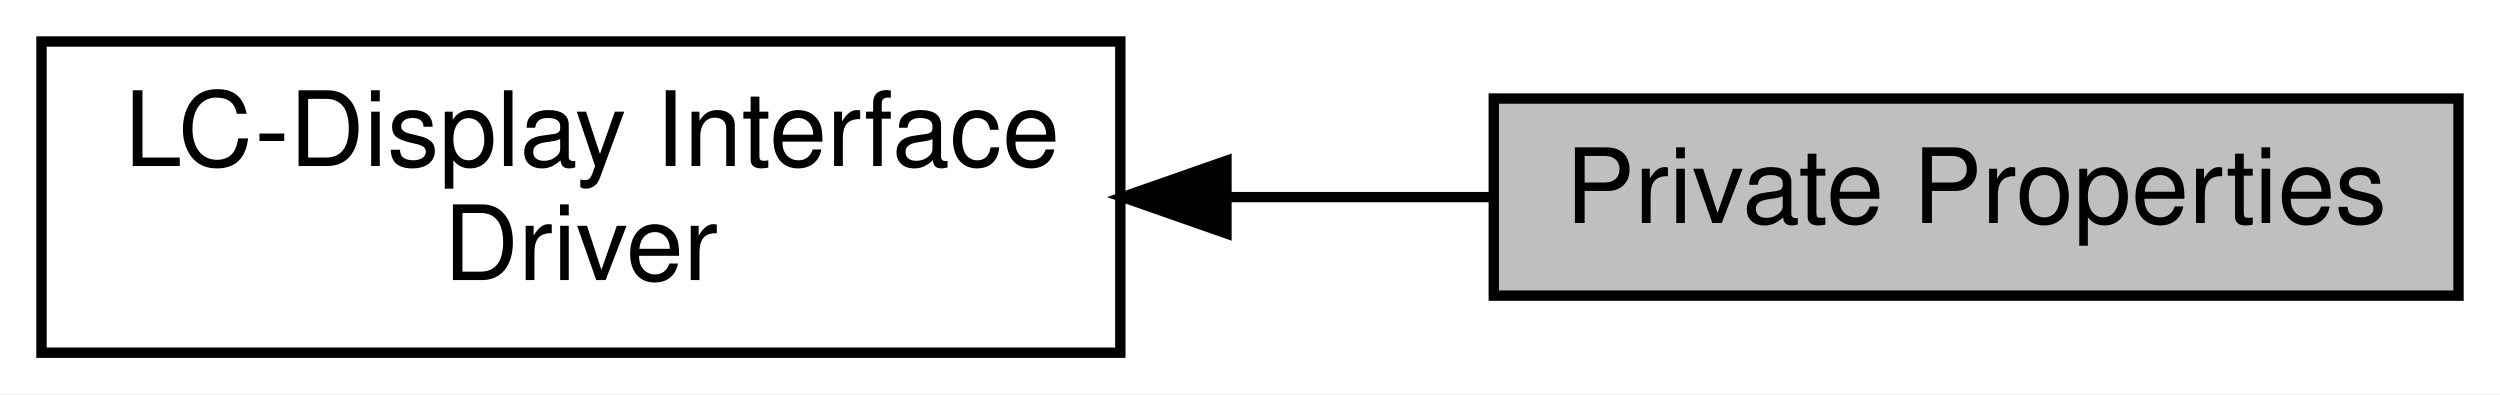
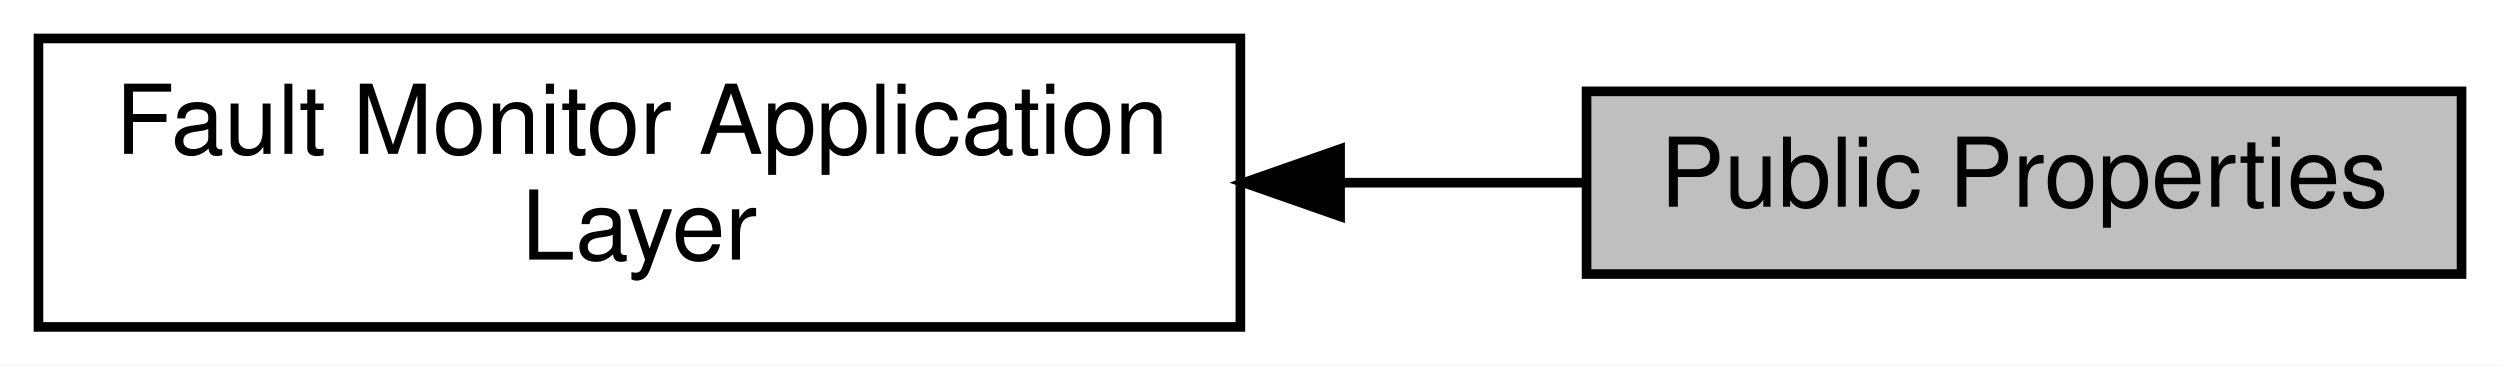
- <svg xmlns="http://www.w3.org/2000/svg" xmlns:xlink="http://www.w3.org/1999/xlink" width="241pt" height="38pt" viewBox="0.00 0.00 241.00 38.00">
+ <svg xmlns="http://www.w3.org/2000/svg" xmlns:xlink="http://www.w3.org/1999/xlink" width="260pt" height="38pt" viewBox="0.00 0.00 260.00 38.00">
  <g id="graph0" class="graph" transform="scale(1 1) rotate(0) translate(4 34)">
-     <polygon fill="white" stroke="transparent" points="-4,4 -4,-34 237,-34 237,4 -4,4" />
+     <polygon fill="white" stroke="transparent" points="-4,4 -4,-34 256,-34 256,4 -4,4" />
    <g id="node1" class="node">
      <g id="a_node1">
-         <a xlink:title="Private properties of the LC display interface driver.">
-           <polygon fill="#bfbfbf" stroke="black" points="233,-24.5 140,-24.5 140,-5.5 233,-5.5 233,-24.5" />
-           <text text-anchor="middle" x="186.5" y="-12.5" font-family="Helvetica,sans-Serif" font-size="10.00">Private Properties</text>
+         <a xlink:href="a00452.html" target="_top" xlink:title=" ">
+           <polygon fill="white" stroke="black" points="125,-30 0,-30 0,0 125,0 125,-30" />
+           <text text-anchor="start" x="8" y="-18" font-family="Helvetica,sans-Serif" font-size="10.00">Fault Monitor Application</text>
+           <text text-anchor="middle" x="62.5" y="-7" font-family="Helvetica,sans-Serif" font-size="10.00"> Layer</text>
        </a>
      </g>
    </g>
    <g id="node2" class="node">
      <g id="a_node2">
-         <a xlink:href="a00450.html" target="_top" xlink:title=" ">
-           <polygon fill="white" stroke="black" points="104,-30 0,-30 0,0 104,0 104,-30" />
-           <text text-anchor="start" x="8" y="-18" font-family="Helvetica,sans-Serif" font-size="10.00">LC-Display Interface</text>
-           <text text-anchor="middle" x="52" y="-7" font-family="Helvetica,sans-Serif" font-size="10.00"> Driver</text>
+         <a xlink:title="Public properties of the first application layer task.">
+           <polygon fill="#bfbfbf" stroke="black" points="252,-24.5 161,-24.5 161,-5.5 252,-5.5 252,-24.5" />
+           <text text-anchor="middle" x="206.5" y="-12.5" font-family="Helvetica,sans-Serif" font-size="10.00">Public Properties</text>
        </a>
      </g>
    </g>
    <g id="edge1" class="edge">
-       <path fill="none" stroke="black" d="M114.46,-15C122.92,-15 131.49,-15 139.6,-15" />
-       <polygon fill="black" stroke="black" points="114.23,-11.5 104.23,-15 114.23,-18.5 114.23,-11.5" />
+       <path fill="none" stroke="black" d="M135.51,-15C144.17,-15 152.81,-15 160.91,-15" />
+       <polygon fill="black" stroke="black" points="135.37,-11.5 125.37,-15 135.37,-18.5 135.37,-11.5" />
    </g>
  </g>
</svg>
